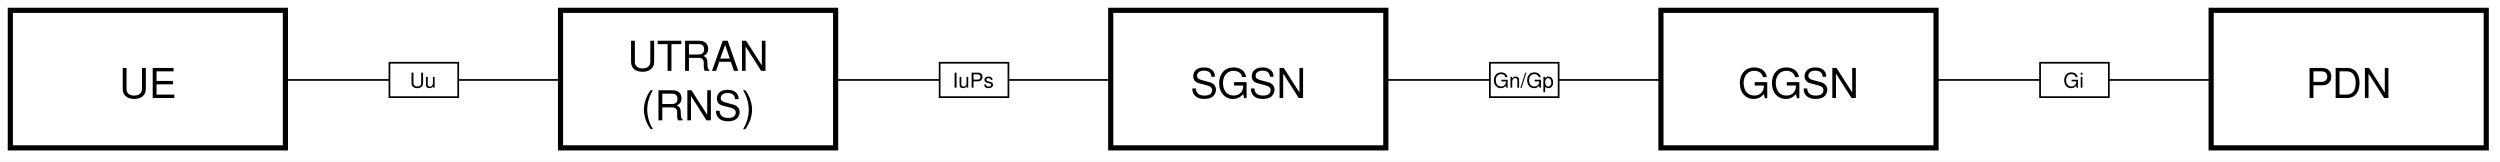
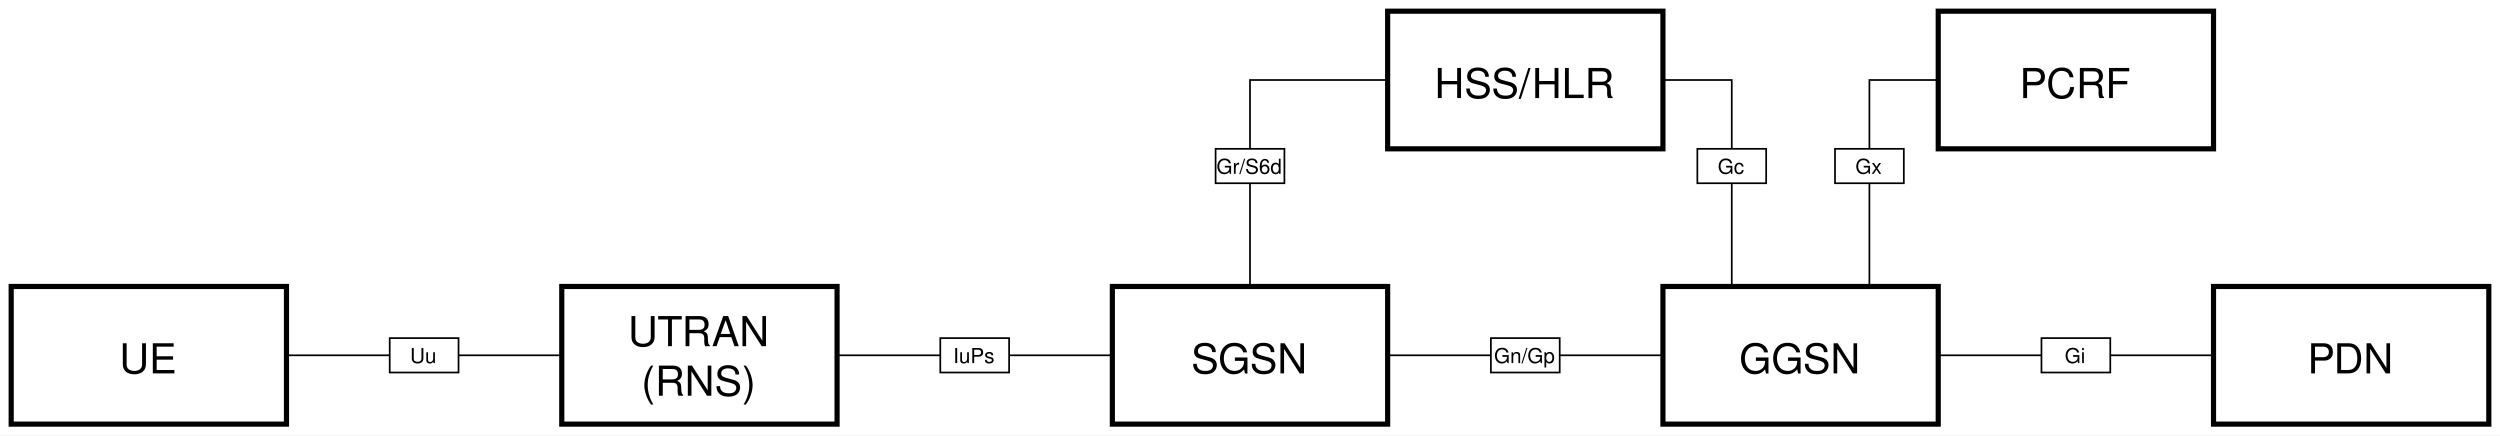
- <svg xmlns="http://www.w3.org/2000/svg" style="background: #ffffff; background-color: #ffffff; color-scheme: light;" version="1.1" width="1454px" height="94px" viewBox="0 0 1454 94" content="&lt;mxfile host=&quot;Electron&quot; scale=&quot;1&quot; border=&quot;5&quot;&gt;&#10;  &lt;diagram id=&quot;gprs-arch-page-01&quot; name=&quot;gprs-architecture&quot;&gt;&#10;    &lt;mxGraphModel dx=&quot;1768&quot; dy=&quot;1055&quot; grid=&quot;1&quot; gridSize=&quot;10&quot; guides=&quot;1&quot; tooltips=&quot;1&quot; connect=&quot;1&quot; arrows=&quot;1&quot; fold=&quot;1&quot; page=&quot;1&quot; pageScale=&quot;1&quot; pageWidth=&quot;850&quot; pageHeight=&quot;1100&quot; math=&quot;0&quot; shadow=&quot;0&quot;&gt;&#10;      &lt;root&gt;&#10;        &lt;mxCell id=&quot;0&quot; /&gt;&#10;        &lt;mxCell id=&quot;1&quot; parent=&quot;0&quot; /&gt;&#10;        &lt;mxCell id=&quot;o2bYPVKsPtMt880P-vQp-1&quot; edge=&quot;1&quot; parent=&quot;1&quot; source=&quot;XmWyGzHwNKnEAiUbyBY_-1&quot; style=&quot;edgeStyle=orthogonalEdgeStyle;rounded=0;orthogonalLoop=1;jettySize=auto;html=1;exitX=1;exitY=0.5;exitDx=0;exitDy=0;entryX=0;entryY=0.5;entryDx=0;entryDy=0;endArrow=none;endFill=0;&quot; target=&quot;wpOqgr2MhfsTQwZe3S05-1&quot;&gt;&#10;          &lt;mxGeometry relative=&quot;1&quot; as=&quot;geometry&quot; /&gt;&#10;        &lt;/mxCell&gt;&#10;        &lt;mxCell id=&quot;XmWyGzHwNKnEAiUbyBY_-1&quot; parent=&quot;1&quot; style=&quot;rounded=0;whiteSpace=wrap;html=1;fontFamily=Helvetica;fontSize=24;strokeWidth=3;convertToSvg=1;svgWhiteSpace=wrap;&quot; value=&quot;UE&quot; vertex=&quot;1&quot;&gt;&#10;          &lt;mxGeometry height=&quot;80&quot; width=&quot;160&quot; x=&quot;120&quot; y=&quot;560&quot; as=&quot;geometry&quot; /&gt;&#10;        &lt;/mxCell&gt;&#10;        &lt;mxCell id=&quot;AkL4fkv5catMVEv9q1_n-2&quot; edge=&quot;1&quot; parent=&quot;1&quot; source=&quot;XmWyGzHwNKnEAiUbyBY_-2&quot; style=&quot;edgeStyle=orthogonalEdgeStyle;rounded=0;orthogonalLoop=1;jettySize=auto;html=1;exitX=1;exitY=0.5;exitDx=0;exitDy=0;entryX=0;entryY=0.5;entryDx=0;entryDy=0;endArrow=none;endFill=0;&quot; target=&quot;wpOqgr2MhfsTQwZe3S05-2&quot;&gt;&#10;          &lt;mxGeometry relative=&quot;1&quot; as=&quot;geometry&quot; /&gt;&#10;        &lt;/mxCell&gt;&#10;        &lt;mxCell id=&quot;XmWyGzHwNKnEAiUbyBY_-2&quot; parent=&quot;1&quot; style=&quot;rounded=0;whiteSpace=wrap;html=1;fontFamily=Helvetica;fontSize=24;strokeWidth=3;convertToSvg=1;svgWhiteSpace=wrap;&quot; value=&quot;UTRAN&amp;lt;br&amp;gt;(RNS)&quot; vertex=&quot;1&quot;&gt;&#10;          &lt;mxGeometry height=&quot;80&quot; width=&quot;160&quot; x=&quot;440&quot; y=&quot;560&quot; as=&quot;geometry&quot; /&gt;&#10;        &lt;/mxCell&gt;&#10;        &lt;mxCell id=&quot;AkL4fkv5catMVEv9q1_n-4&quot; edge=&quot;1&quot; parent=&quot;1&quot; source=&quot;ZFMuYDBJ7mnYE3D1nfUx-1&quot; style=&quot;edgeStyle=orthogonalEdgeStyle;rounded=0;orthogonalLoop=1;jettySize=auto;html=1;exitX=1;exitY=0.5;exitDx=0;exitDy=0;entryX=0;entryY=0.5;entryDx=0;entryDy=0;endArrow=none;endFill=0;&quot; target=&quot;wpOqgr2MhfsTQwZe3S05-3&quot;&gt;&#10;          &lt;mxGeometry relative=&quot;1&quot; as=&quot;geometry&quot; /&gt;&#10;        &lt;/mxCell&gt;&#10;        &lt;mxCell id=&quot;ZFMuYDBJ7mnYE3D1nfUx-1&quot; parent=&quot;1&quot; style=&quot;rounded=0;whiteSpace=wrap;html=1;fontFamily=Helvetica;fontSize=24;strokeWidth=3;convertToSvg=1;svgWhiteSpace=wrap;&quot; value=&quot;SGSN&quot; vertex=&quot;1&quot;&gt;&#10;          &lt;mxGeometry height=&quot;80&quot; width=&quot;160&quot; x=&quot;760&quot; y=&quot;560&quot; as=&quot;geometry&quot; /&gt;&#10;        &lt;/mxCell&gt;&#10;        &lt;mxCell id=&quot;AkL4fkv5catMVEv9q1_n-6&quot; edge=&quot;1&quot; parent=&quot;1&quot; source=&quot;ZFMuYDBJ7mnYE3D1nfUx-2&quot; style=&quot;edgeStyle=orthogonalEdgeStyle;rounded=0;orthogonalLoop=1;jettySize=auto;html=1;exitX=1;exitY=0.5;exitDx=0;exitDy=0;entryX=0;entryY=0.5;entryDx=0;entryDy=0;endArrow=none;endFill=0;&quot; target=&quot;wpOqgr2MhfsTQwZe3S05-4&quot;&gt;&#10;          &lt;mxGeometry relative=&quot;1&quot; as=&quot;geometry&quot; /&gt;&#10;        &lt;/mxCell&gt;&#10;        &lt;mxCell id=&quot;ZFMuYDBJ7mnYE3D1nfUx-2&quot; parent=&quot;1&quot; style=&quot;rounded=0;whiteSpace=wrap;html=1;fontFamily=Helvetica;fontSize=24;strokeWidth=3;convertToSvg=1;svgWhiteSpace=wrap;&quot; value=&quot;GGSN&quot; vertex=&quot;1&quot;&gt;&#10;          &lt;mxGeometry height=&quot;80&quot; width=&quot;160&quot; x=&quot;1080&quot; y=&quot;560&quot; as=&quot;geometry&quot; /&gt;&#10;        &lt;/mxCell&gt;&#10;        &lt;mxCell id=&quot;c02qrvcvHczvTLugm_Qr-1&quot; parent=&quot;1&quot; style=&quot;rounded=0;whiteSpace=wrap;html=1;fontFamily=Helvetica;fontSize=24;strokeWidth=3;convertToSvg=1;svgWhiteSpace=wrap;&quot; value=&quot;PDN&quot; vertex=&quot;1&quot;&gt;&#10;          &lt;mxGeometry height=&quot;80&quot; width=&quot;160&quot; x=&quot;1400&quot; y=&quot;560&quot; as=&quot;geometry&quot; /&gt;&#10;        &lt;/mxCell&gt;&#10;        &lt;mxCell id=&quot;AkL4fkv5catMVEv9q1_n-1&quot; edge=&quot;1&quot; parent=&quot;1&quot; source=&quot;wpOqgr2MhfsTQwZe3S05-1&quot; style=&quot;edgeStyle=orthogonalEdgeStyle;rounded=0;orthogonalLoop=1;jettySize=auto;html=1;exitX=1;exitY=0.5;exitDx=0;exitDy=0;entryX=0;entryY=0.5;entryDx=0;entryDy=0;endArrow=none;endFill=0;&quot; target=&quot;XmWyGzHwNKnEAiUbyBY_-2&quot;&gt;&#10;          &lt;mxGeometry relative=&quot;1&quot; as=&quot;geometry&quot; /&gt;&#10;        &lt;/mxCell&gt;&#10;        &lt;mxCell id=&quot;wpOqgr2MhfsTQwZe3S05-1&quot; parent=&quot;1&quot; style=&quot;rounded=0;whiteSpace=wrap;html=1;fontSize=12;strokeWidth=1;convertToSvg=1;svgWhiteSpace=wrap;&quot; value=&quot;Uu&quot; vertex=&quot;1&quot;&gt;&#10;          &lt;mxGeometry height=&quot;20&quot; width=&quot;40&quot; x=&quot;340&quot; y=&quot;590&quot; as=&quot;geometry&quot; /&gt;&#10;        &lt;/mxCell&gt;&#10;        &lt;mxCell id=&quot;AkL4fkv5catMVEv9q1_n-3&quot; edge=&quot;1&quot; parent=&quot;1&quot; source=&quot;wpOqgr2MhfsTQwZe3S05-2&quot; style=&quot;edgeStyle=orthogonalEdgeStyle;rounded=0;orthogonalLoop=1;jettySize=auto;html=1;exitX=1;exitY=0.5;exitDx=0;exitDy=0;entryX=0;entryY=0.5;entryDx=0;entryDy=0;endArrow=none;endFill=0;&quot; target=&quot;ZFMuYDBJ7mnYE3D1nfUx-1&quot;&gt;&#10;          &lt;mxGeometry relative=&quot;1&quot; as=&quot;geometry&quot; /&gt;&#10;        &lt;/mxCell&gt;&#10;        &lt;mxCell id=&quot;wpOqgr2MhfsTQwZe3S05-2&quot; parent=&quot;1&quot; style=&quot;rounded=0;whiteSpace=wrap;html=1;fontSize=12;strokeWidth=1;convertToSvg=1;svgWhiteSpace=wrap;&quot; value=&quot;IuPs&quot; vertex=&quot;1&quot;&gt;&#10;          &lt;mxGeometry height=&quot;20&quot; width=&quot;40&quot; x=&quot;660&quot; y=&quot;590&quot; as=&quot;geometry&quot; /&gt;&#10;        &lt;/mxCell&gt;&#10;        &lt;mxCell id=&quot;AkL4fkv5catMVEv9q1_n-5&quot; edge=&quot;1&quot; parent=&quot;1&quot; source=&quot;wpOqgr2MhfsTQwZe3S05-3&quot; style=&quot;edgeStyle=orthogonalEdgeStyle;rounded=0;orthogonalLoop=1;jettySize=auto;html=1;exitX=1;exitY=0.5;exitDx=0;exitDy=0;entryX=0;entryY=0.5;entryDx=0;entryDy=0;endArrow=none;endFill=0;&quot; target=&quot;ZFMuYDBJ7mnYE3D1nfUx-2&quot;&gt;&#10;          &lt;mxGeometry relative=&quot;1&quot; as=&quot;geometry&quot; /&gt;&#10;        &lt;/mxCell&gt;&#10;        &lt;mxCell id=&quot;wpOqgr2MhfsTQwZe3S05-3&quot; parent=&quot;1&quot; style=&quot;rounded=0;whiteSpace=wrap;html=1;fontSize=12;strokeWidth=1;convertToSvg=1;svgWhiteSpace=wrap;&quot; value=&quot;Gn/Gp&quot; vertex=&quot;1&quot;&gt;&#10;          &lt;mxGeometry height=&quot;20&quot; width=&quot;40&quot; x=&quot;980&quot; y=&quot;590&quot; as=&quot;geometry&quot; /&gt;&#10;        &lt;/mxCell&gt;&#10;        &lt;mxCell id=&quot;AkL4fkv5catMVEv9q1_n-7&quot; edge=&quot;1&quot; parent=&quot;1&quot; source=&quot;wpOqgr2MhfsTQwZe3S05-4&quot; style=&quot;edgeStyle=orthogonalEdgeStyle;rounded=0;orthogonalLoop=1;jettySize=auto;html=1;exitX=1;exitY=0.5;exitDx=0;exitDy=0;entryX=0;entryY=0.5;entryDx=0;entryDy=0;endArrow=none;endFill=0;&quot; target=&quot;c02qrvcvHczvTLugm_Qr-1&quot;&gt;&#10;          &lt;mxGeometry relative=&quot;1&quot; as=&quot;geometry&quot; /&gt;&#10;        &lt;/mxCell&gt;&#10;        &lt;mxCell id=&quot;wpOqgr2MhfsTQwZe3S05-4&quot; parent=&quot;1&quot; style=&quot;rounded=0;whiteSpace=wrap;html=1;fontSize=12;strokeWidth=1;convertToSvg=1;svgWhiteSpace=wrap;&quot; value=&quot;Gi&quot; vertex=&quot;1&quot;&gt;&#10;          &lt;mxGeometry height=&quot;20&quot; width=&quot;40&quot; x=&quot;1300&quot; y=&quot;590&quot; as=&quot;geometry&quot; /&gt;&#10;        &lt;/mxCell&gt;&#10;      &lt;/root&gt;&#10;    &lt;/mxGraphModel&gt;&#10;  &lt;/diagram&gt;&#10;&lt;/mxfile&gt;&#10;">
+ <svg xmlns="http://www.w3.org/2000/svg" style="background: #ffffff; background-color: #ffffff; color-scheme: light;" version="1.1" width="1453px" height="253px" viewBox="0 0 1453 253" content="&lt;mxfile host=&quot;Electron&quot; scale=&quot;1&quot; border=&quot;5&quot;&gt;&#10;  &lt;diagram id=&quot;gprs-arch-page-01&quot; name=&quot;gprs-architecture&quot;&gt;&#10;    &lt;mxGraphModel dx=&quot;1488&quot; dy=&quot;888&quot; grid=&quot;1&quot; gridSize=&quot;10&quot; guides=&quot;1&quot; tooltips=&quot;1&quot; connect=&quot;1&quot; arrows=&quot;1&quot; fold=&quot;1&quot; page=&quot;1&quot; pageScale=&quot;1&quot; pageWidth=&quot;850&quot; pageHeight=&quot;1100&quot; math=&quot;0&quot; shadow=&quot;0&quot;&gt;&#10;      &lt;root&gt;&#10;        &lt;mxCell id=&quot;0&quot; /&gt;&#10;        &lt;mxCell id=&quot;1&quot; parent=&quot;0&quot; /&gt;&#10;        &lt;mxCell id=&quot;o2bYPVKsPtMt880P-vQp-1&quot; edge=&quot;1&quot; parent=&quot;1&quot; source=&quot;XmWyGzHwNKnEAiUbyBY_-1&quot; style=&quot;edgeStyle=orthogonalEdgeStyle;rounded=0;orthogonalLoop=1;jettySize=auto;html=1;exitX=1;exitY=0.5;exitDx=0;exitDy=0;entryX=0;entryY=0.5;entryDx=0;entryDy=0;endArrow=none;endFill=0;&quot; target=&quot;wpOqgr2MhfsTQwZe3S05-1&quot;&gt;&#10;          &lt;mxGeometry relative=&quot;1&quot; as=&quot;geometry&quot; /&gt;&#10;        &lt;/mxCell&gt;&#10;        &lt;mxCell id=&quot;XmWyGzHwNKnEAiUbyBY_-1&quot; parent=&quot;1&quot; style=&quot;rounded=0;whiteSpace=wrap;html=1;fontFamily=Helvetica;fontSize=24;strokeWidth=3;convertToSvg=1;svgWhiteSpace=wrap;&quot; value=&quot;UE&quot; vertex=&quot;1&quot;&gt;&#10;          &lt;mxGeometry height=&quot;80&quot; width=&quot;160&quot; x=&quot;120&quot; y=&quot;560&quot; as=&quot;geometry&quot; /&gt;&#10;        &lt;/mxCell&gt;&#10;        &lt;mxCell id=&quot;AkL4fkv5catMVEv9q1_n-2&quot; edge=&quot;1&quot; parent=&quot;1&quot; source=&quot;XmWyGzHwNKnEAiUbyBY_-2&quot; style=&quot;edgeStyle=orthogonalEdgeStyle;rounded=0;orthogonalLoop=1;jettySize=auto;html=1;exitX=1;exitY=0.5;exitDx=0;exitDy=0;entryX=0;entryY=0.5;entryDx=0;entryDy=0;endArrow=none;endFill=0;&quot; target=&quot;wpOqgr2MhfsTQwZe3S05-2&quot;&gt;&#10;          &lt;mxGeometry relative=&quot;1&quot; as=&quot;geometry&quot; /&gt;&#10;        &lt;/mxCell&gt;&#10;        &lt;mxCell id=&quot;XmWyGzHwNKnEAiUbyBY_-2&quot; parent=&quot;1&quot; style=&quot;rounded=0;whiteSpace=wrap;html=1;fontFamily=Helvetica;fontSize=24;strokeWidth=3;convertToSvg=1;svgWhiteSpace=wrap;&quot; value=&quot;UTRAN&amp;lt;br&amp;gt;(RNS)&quot; vertex=&quot;1&quot;&gt;&#10;          &lt;mxGeometry height=&quot;80&quot; width=&quot;160&quot; x=&quot;440&quot; y=&quot;560&quot; as=&quot;geometry&quot; /&gt;&#10;        &lt;/mxCell&gt;&#10;        &lt;mxCell id=&quot;AkL4fkv5catMVEv9q1_n-4&quot; edge=&quot;1&quot; parent=&quot;1&quot; source=&quot;ZFMuYDBJ7mnYE3D1nfUx-1&quot; style=&quot;edgeStyle=orthogonalEdgeStyle;rounded=0;orthogonalLoop=1;jettySize=auto;html=1;exitX=1;exitY=0.5;exitDx=0;exitDy=0;entryX=0;entryY=0.5;entryDx=0;entryDy=0;endArrow=none;endFill=0;&quot; target=&quot;wpOqgr2MhfsTQwZe3S05-3&quot;&gt;&#10;          &lt;mxGeometry relative=&quot;1&quot; as=&quot;geometry&quot; /&gt;&#10;        &lt;/mxCell&gt;&#10;        &lt;mxCell id=&quot;TtEUjOh3v8ftBP_fUsVs-5&quot; edge=&quot;1&quot; parent=&quot;1&quot; source=&quot;ZFMuYDBJ7mnYE3D1nfUx-1&quot; style=&quot;edgeStyle=orthogonalEdgeStyle;rounded=0;orthogonalLoop=1;jettySize=auto;html=1;exitX=0.5;exitY=0;exitDx=0;exitDy=0;entryX=0.5;entryY=1;entryDx=0;entryDy=0;endArrow=none;endFill=0;&quot; target=&quot;TtEUjOh3v8ftBP_fUsVs-3&quot;&gt;&#10;          &lt;mxGeometry relative=&quot;1&quot; as=&quot;geometry&quot; /&gt;&#10;        &lt;/mxCell&gt;&#10;        &lt;mxCell id=&quot;ZFMuYDBJ7mnYE3D1nfUx-1&quot; parent=&quot;1&quot; style=&quot;rounded=0;whiteSpace=wrap;html=1;fontFamily=Helvetica;fontSize=24;strokeWidth=3;convertToSvg=1;svgWhiteSpace=wrap;&quot; value=&quot;SGSN&quot; vertex=&quot;1&quot;&gt;&#10;          &lt;mxGeometry height=&quot;80&quot; width=&quot;160&quot; x=&quot;760&quot; y=&quot;560&quot; as=&quot;geometry&quot; /&gt;&#10;        &lt;/mxCell&gt;&#10;        &lt;mxCell id=&quot;AkL4fkv5catMVEv9q1_n-6&quot; edge=&quot;1&quot; parent=&quot;1&quot; source=&quot;ZFMuYDBJ7mnYE3D1nfUx-2&quot; style=&quot;edgeStyle=orthogonalEdgeStyle;rounded=0;orthogonalLoop=1;jettySize=auto;html=1;exitX=1;exitY=0.5;exitDx=0;exitDy=0;entryX=0;entryY=0.5;entryDx=0;entryDy=0;endArrow=none;endFill=0;&quot; target=&quot;wpOqgr2MhfsTQwZe3S05-4&quot;&gt;&#10;          &lt;mxGeometry relative=&quot;1&quot; as=&quot;geometry&quot; /&gt;&#10;        &lt;/mxCell&gt;&#10;        &lt;mxCell id=&quot;TtEUjOh3v8ftBP_fUsVs-7&quot; edge=&quot;1&quot; parent=&quot;1&quot; source=&quot;ZFMuYDBJ7mnYE3D1nfUx-2&quot; style=&quot;edgeStyle=orthogonalEdgeStyle;rounded=0;orthogonalLoop=1;jettySize=auto;html=1;exitX=0.25;exitY=0;exitDx=0;exitDy=0;entryX=0.5;entryY=1;entryDx=0;entryDy=0;endArrow=none;endFill=0;&quot; target=&quot;TtEUjOh3v8ftBP_fUsVs-4&quot;&gt;&#10;          &lt;mxGeometry relative=&quot;1&quot; as=&quot;geometry&quot;&gt;&#10;            &lt;Array as=&quot;points&quot;&gt;&#10;              &lt;mxPoint x=&quot;1120&quot; y=&quot;500&quot; /&gt;&#10;            &lt;/Array&gt;&#10;          &lt;/mxGeometry&gt;&#10;        &lt;/mxCell&gt;&#10;        &lt;mxCell id=&quot;TtEUjOh3v8ftBP_fUsVs-11&quot; edge=&quot;1&quot; parent=&quot;1&quot; source=&quot;ZFMuYDBJ7mnYE3D1nfUx-2&quot; style=&quot;edgeStyle=orthogonalEdgeStyle;rounded=0;orthogonalLoop=1;jettySize=auto;html=1;exitX=0.75;exitY=0;exitDx=0;exitDy=0;entryX=0.5;entryY=1;entryDx=0;entryDy=0;endArrow=none;endFill=0;&quot; target=&quot;TtEUjOh3v8ftBP_fUsVs-10&quot;&gt;&#10;          &lt;mxGeometry relative=&quot;1&quot; as=&quot;geometry&quot; /&gt;&#10;        &lt;/mxCell&gt;&#10;        &lt;mxCell id=&quot;ZFMuYDBJ7mnYE3D1nfUx-2&quot; parent=&quot;1&quot; style=&quot;rounded=0;whiteSpace=wrap;html=1;fontFamily=Helvetica;fontSize=24;strokeWidth=3;convertToSvg=1;svgWhiteSpace=wrap;&quot; value=&quot;GGSN&quot; vertex=&quot;1&quot;&gt;&#10;          &lt;mxGeometry height=&quot;80&quot; width=&quot;160&quot; x=&quot;1080&quot; y=&quot;560&quot; as=&quot;geometry&quot; /&gt;&#10;        &lt;/mxCell&gt;&#10;        &lt;mxCell id=&quot;c02qrvcvHczvTLugm_Qr-1&quot; parent=&quot;1&quot; style=&quot;rounded=0;whiteSpace=wrap;html=1;fontFamily=Helvetica;fontSize=24;strokeWidth=3;convertToSvg=1;svgWhiteSpace=wrap;&quot; value=&quot;PDN&quot; vertex=&quot;1&quot;&gt;&#10;          &lt;mxGeometry height=&quot;80&quot; width=&quot;160&quot; x=&quot;1400&quot; y=&quot;560&quot; as=&quot;geometry&quot; /&gt;&#10;        &lt;/mxCell&gt;&#10;        &lt;mxCell id=&quot;AkL4fkv5catMVEv9q1_n-1&quot; edge=&quot;1&quot; parent=&quot;1&quot; source=&quot;wpOqgr2MhfsTQwZe3S05-1&quot; style=&quot;edgeStyle=orthogonalEdgeStyle;rounded=0;orthogonalLoop=1;jettySize=auto;html=1;exitX=1;exitY=0.5;exitDx=0;exitDy=0;entryX=0;entryY=0.5;entryDx=0;entryDy=0;endArrow=none;endFill=0;&quot; target=&quot;XmWyGzHwNKnEAiUbyBY_-2&quot;&gt;&#10;          &lt;mxGeometry relative=&quot;1&quot; as=&quot;geometry&quot; /&gt;&#10;        &lt;/mxCell&gt;&#10;        &lt;mxCell id=&quot;wpOqgr2MhfsTQwZe3S05-1&quot; parent=&quot;1&quot; style=&quot;rounded=0;whiteSpace=wrap;html=1;fontSize=12;strokeWidth=1;convertToSvg=1;svgWhiteSpace=wrap;&quot; value=&quot;Uu&quot; vertex=&quot;1&quot;&gt;&#10;          &lt;mxGeometry height=&quot;20&quot; width=&quot;40&quot; x=&quot;340&quot; y=&quot;590&quot; as=&quot;geometry&quot; /&gt;&#10;        &lt;/mxCell&gt;&#10;        &lt;mxCell id=&quot;AkL4fkv5catMVEv9q1_n-3&quot; edge=&quot;1&quot; parent=&quot;1&quot; source=&quot;wpOqgr2MhfsTQwZe3S05-2&quot; style=&quot;edgeStyle=orthogonalEdgeStyle;rounded=0;orthogonalLoop=1;jettySize=auto;html=1;exitX=1;exitY=0.5;exitDx=0;exitDy=0;entryX=0;entryY=0.5;entryDx=0;entryDy=0;endArrow=none;endFill=0;&quot; target=&quot;ZFMuYDBJ7mnYE3D1nfUx-1&quot;&gt;&#10;          &lt;mxGeometry relative=&quot;1&quot; as=&quot;geometry&quot; /&gt;&#10;        &lt;/mxCell&gt;&#10;        &lt;mxCell id=&quot;wpOqgr2MhfsTQwZe3S05-2&quot; parent=&quot;1&quot; style=&quot;rounded=0;whiteSpace=wrap;html=1;fontSize=12;strokeWidth=1;convertToSvg=1;svgWhiteSpace=wrap;&quot; value=&quot;IuPs&quot; vertex=&quot;1&quot;&gt;&#10;          &lt;mxGeometry height=&quot;20&quot; width=&quot;40&quot; x=&quot;660&quot; y=&quot;590&quot; as=&quot;geometry&quot; /&gt;&#10;        &lt;/mxCell&gt;&#10;        &lt;mxCell id=&quot;AkL4fkv5catMVEv9q1_n-5&quot; edge=&quot;1&quot; parent=&quot;1&quot; source=&quot;wpOqgr2MhfsTQwZe3S05-3&quot; style=&quot;edgeStyle=orthogonalEdgeStyle;rounded=0;orthogonalLoop=1;jettySize=auto;html=1;exitX=1;exitY=0.5;exitDx=0;exitDy=0;entryX=0;entryY=0.5;entryDx=0;entryDy=0;endArrow=none;endFill=0;&quot; target=&quot;ZFMuYDBJ7mnYE3D1nfUx-2&quot;&gt;&#10;          &lt;mxGeometry relative=&quot;1&quot; as=&quot;geometry&quot; /&gt;&#10;        &lt;/mxCell&gt;&#10;        &lt;mxCell id=&quot;wpOqgr2MhfsTQwZe3S05-3&quot; parent=&quot;1&quot; style=&quot;rounded=0;whiteSpace=wrap;html=1;fontSize=12;strokeWidth=1;convertToSvg=1;svgWhiteSpace=wrap;&quot; value=&quot;Gn/Gp&quot; vertex=&quot;1&quot;&gt;&#10;          &lt;mxGeometry height=&quot;20&quot; width=&quot;40&quot; x=&quot;980&quot; y=&quot;590&quot; as=&quot;geometry&quot; /&gt;&#10;        &lt;/mxCell&gt;&#10;        &lt;mxCell id=&quot;AkL4fkv5catMVEv9q1_n-7&quot; edge=&quot;1&quot; parent=&quot;1&quot; source=&quot;wpOqgr2MhfsTQwZe3S05-4&quot; style=&quot;edgeStyle=orthogonalEdgeStyle;rounded=0;orthogonalLoop=1;jettySize=auto;html=1;exitX=1;exitY=0.5;exitDx=0;exitDy=0;entryX=0;entryY=0.5;entryDx=0;entryDy=0;endArrow=none;endFill=0;&quot; target=&quot;c02qrvcvHczvTLugm_Qr-1&quot;&gt;&#10;          &lt;mxGeometry relative=&quot;1&quot; as=&quot;geometry&quot; /&gt;&#10;        &lt;/mxCell&gt;&#10;        &lt;mxCell id=&quot;wpOqgr2MhfsTQwZe3S05-4&quot; parent=&quot;1&quot; style=&quot;rounded=0;whiteSpace=wrap;html=1;fontSize=12;strokeWidth=1;convertToSvg=1;svgWhiteSpace=wrap;&quot; value=&quot;Gi&quot; vertex=&quot;1&quot;&gt;&#10;          &lt;mxGeometry height=&quot;20&quot; width=&quot;40&quot; x=&quot;1300&quot; y=&quot;590&quot; as=&quot;geometry&quot; /&gt;&#10;        &lt;/mxCell&gt;&#10;        &lt;mxCell id=&quot;TtEUjOh3v8ftBP_fUsVs-1&quot; parent=&quot;1&quot; style=&quot;rounded=0;whiteSpace=wrap;html=1;fontFamily=Helvetica;fontSize=24;strokeWidth=3;convertToSvg=1;svgWhiteSpace=wrap;&quot; value=&quot;HSS/HLR&quot; vertex=&quot;1&quot;&gt;&#10;          &lt;mxGeometry height=&quot;80&quot; width=&quot;160&quot; x=&quot;920&quot; y=&quot;400&quot; as=&quot;geometry&quot; /&gt;&#10;        &lt;/mxCell&gt;&#10;        &lt;mxCell id=&quot;TtEUjOh3v8ftBP_fUsVs-6&quot; edge=&quot;1&quot; parent=&quot;1&quot; source=&quot;TtEUjOh3v8ftBP_fUsVs-3&quot; style=&quot;edgeStyle=orthogonalEdgeStyle;rounded=0;orthogonalLoop=1;jettySize=auto;html=1;exitX=0.5;exitY=0;exitDx=0;exitDy=0;entryX=0;entryY=0.5;entryDx=0;entryDy=0;endArrow=none;endFill=0;&quot; target=&quot;TtEUjOh3v8ftBP_fUsVs-1&quot;&gt;&#10;          &lt;mxGeometry relative=&quot;1&quot; as=&quot;geometry&quot; /&gt;&#10;        &lt;/mxCell&gt;&#10;        &lt;mxCell id=&quot;TtEUjOh3v8ftBP_fUsVs-3&quot; parent=&quot;1&quot; style=&quot;rounded=0;whiteSpace=wrap;html=1;fontSize=12;strokeWidth=1;convertToSvg=1;svgWhiteSpace=wrap;&quot; value=&quot;Gr/S6d&quot; vertex=&quot;1&quot;&gt;&#10;          &lt;mxGeometry height=&quot;20&quot; width=&quot;40&quot; x=&quot;820&quot; y=&quot;480&quot; as=&quot;geometry&quot; /&gt;&#10;        &lt;/mxCell&gt;&#10;        &lt;mxCell id=&quot;TtEUjOh3v8ftBP_fUsVs-8&quot; edge=&quot;1&quot; parent=&quot;1&quot; source=&quot;TtEUjOh3v8ftBP_fUsVs-4&quot; style=&quot;edgeStyle=orthogonalEdgeStyle;rounded=0;orthogonalLoop=1;jettySize=auto;html=1;exitX=0.5;exitY=0;exitDx=0;exitDy=0;entryX=1;entryY=0.5;entryDx=0;entryDy=0;endArrow=none;endFill=0;&quot; target=&quot;TtEUjOh3v8ftBP_fUsVs-1&quot;&gt;&#10;          &lt;mxGeometry relative=&quot;1&quot; as=&quot;geometry&quot;&gt;&#10;            &lt;Array as=&quot;points&quot;&gt;&#10;              &lt;mxPoint x=&quot;1120&quot; y=&quot;440&quot; /&gt;&#10;            &lt;/Array&gt;&#10;          &lt;/mxGeometry&gt;&#10;        &lt;/mxCell&gt;&#10;        &lt;mxCell id=&quot;TtEUjOh3v8ftBP_fUsVs-4&quot; parent=&quot;1&quot; style=&quot;rounded=0;whiteSpace=wrap;html=1;fontSize=12;strokeWidth=1;convertToSvg=1;svgWhiteSpace=wrap;&quot; value=&quot;Gc&quot; vertex=&quot;1&quot;&gt;&#10;          &lt;mxGeometry height=&quot;20&quot; width=&quot;40&quot; x=&quot;1100&quot; y=&quot;480&quot; as=&quot;geometry&quot; /&gt;&#10;        &lt;/mxCell&gt;&#10;        &lt;mxCell id=&quot;TtEUjOh3v8ftBP_fUsVs-9&quot; parent=&quot;1&quot; style=&quot;rounded=0;whiteSpace=wrap;html=1;fontFamily=Helvetica;fontSize=24;strokeWidth=3;convertToSvg=1;svgWhiteSpace=wrap;&quot; value=&quot;PCRF&quot; vertex=&quot;1&quot;&gt;&#10;          &lt;mxGeometry height=&quot;80&quot; width=&quot;160&quot; x=&quot;1240&quot; y=&quot;400&quot; as=&quot;geometry&quot; /&gt;&#10;        &lt;/mxCell&gt;&#10;        &lt;mxCell id=&quot;TtEUjOh3v8ftBP_fUsVs-12&quot; edge=&quot;1&quot; parent=&quot;1&quot; source=&quot;TtEUjOh3v8ftBP_fUsVs-10&quot; style=&quot;edgeStyle=orthogonalEdgeStyle;rounded=0;orthogonalLoop=1;jettySize=auto;html=1;exitX=0.5;exitY=0;exitDx=0;exitDy=0;entryX=0;entryY=0.5;entryDx=0;entryDy=0;endArrow=none;endFill=0;&quot; target=&quot;TtEUjOh3v8ftBP_fUsVs-9&quot;&gt;&#10;          &lt;mxGeometry relative=&quot;1&quot; as=&quot;geometry&quot; /&gt;&#10;        &lt;/mxCell&gt;&#10;        &lt;mxCell id=&quot;TtEUjOh3v8ftBP_fUsVs-10&quot; parent=&quot;1&quot; style=&quot;rounded=0;whiteSpace=wrap;html=1;fontSize=12;strokeWidth=1;convertToSvg=1;svgWhiteSpace=wrap;&quot; value=&quot;Gx&quot; vertex=&quot;1&quot;&gt;&#10;          &lt;mxGeometry height=&quot;20&quot; width=&quot;40&quot; x=&quot;1180&quot; y=&quot;480&quot; as=&quot;geometry&quot; /&gt;&#10;        &lt;/mxCell&gt;&#10;      &lt;/root&gt;&#10;    &lt;/mxGraphModel&gt;&#10;  &lt;/diagram&gt;&#10;&lt;/mxfile&gt;&#10;">
  <defs />
  <rect fill="#ffffff" width="100%" height="100%" x="0" y="0" style="fill: rgb(255, 255, 255);" />
  <g>
    <g data-cell-id="0">
      <g data-cell-id="1">
        <g data-cell-id="o2bYPVKsPtMt880P-vQp-1">
          <g transform="translate(0.5,0.5)">
-             <path d="M 166 46 L 226 46" fill="none" stroke="#000000" stroke-miterlimit="10" pointer-events="stroke" style="stroke: rgb(0, 0, 0);" />
+             <path d="M 166 206 L 226 206" fill="none" stroke="#000000" stroke-miterlimit="10" pointer-events="stroke" style="stroke: rgb(0, 0, 0);" />
          </g>
        </g>
        <g data-cell-id="XmWyGzHwNKnEAiUbyBY_-1">
-           <g>
-             <rect x="6" y="6" width="160" height="80" fill="#ffffff" stroke="#000000" stroke-width="3" pointer-events="all" style="fill: rgb(255, 255, 255); stroke: rgb(0, 0, 0);" />
-           </g>
-           <g>
-             <g fill="#000000" font-family="Helvetica" text-anchor="middle" font-size="24px" style="fill: rgb(0, 0, 0);">
-               <g transform="translate(86,57) scale(1)">
+           <g transform="translate(0.5,0.5)">
+             <rect x="6" y="166" width="160" height="80" fill="#ffffff" stroke="#000000" stroke-width="3" pointer-events="all" style="fill: rgb(255, 255, 255); stroke: rgb(0, 0, 0);" />
+           </g>
+           <g>
+             <g fill="#000000" font-family="Helvetica" text-anchor="middle" font-size="24px" style="fill: rgb(0, 0, 0);">
+               <g transform="translate(86,217) scale(1)">
                <text>
                  <tspan>UE</tspan>
                </text>
              </g>
            </g>
          </g>
        </g>
        <g data-cell-id="AkL4fkv5catMVEv9q1_n-2">
          <g transform="translate(0.5,0.5)">
-             <path d="M 486 46 L 546 46" fill="none" stroke="#000000" stroke-miterlimit="10" pointer-events="stroke" style="stroke: rgb(0, 0, 0);" />
+             <path d="M 486 206 L 546 206" fill="none" stroke="#000000" stroke-miterlimit="10" pointer-events="stroke" style="stroke: rgb(0, 0, 0);" />
          </g>
        </g>
        <g data-cell-id="XmWyGzHwNKnEAiUbyBY_-2">
-           <g>
-             <rect x="326" y="6" width="160" height="80" fill="#ffffff" stroke="#000000" stroke-width="3" pointer-events="all" style="fill: rgb(255, 255, 255); stroke: rgb(0, 0, 0);" />
+           <g transform="translate(0.5,0.5)">
+             <rect x="326" y="166" width="160" height="80" fill="#ffffff" stroke="#000000" stroke-width="3" pointer-events="all" style="fill: rgb(255, 255, 255); stroke: rgb(0, 0, 0);" />
          </g>
          <g>
            <g fill="#000000" font-family="Helvetica" text-anchor="middle" data-blockTextHeight="57.599999999999994" font-size="24px" style="fill: rgb(0, 0, 0);">
-               <g transform="translate(406,17.2) scale(1)">
+               <g transform="translate(406,177.2) scale(1)">
                <text y="24" data-line-font-size="24" x="0">
                  <tspan>UTRAN</tspan>
                </text>
                <text y="52.8" data-line-font-size="24" x="0">
                  <tspan>(RNS)</tspan>
                </text>
              </g>
            </g>
          </g>
        </g>
        <g data-cell-id="AkL4fkv5catMVEv9q1_n-4">
          <g transform="translate(0.5,0.5)">
-             <path d="M 806 46 L 866 46" fill="none" stroke="#000000" stroke-miterlimit="10" pointer-events="stroke" style="stroke: rgb(0, 0, 0);" />
+             <path d="M 806 206 L 866 206" fill="none" stroke="#000000" stroke-miterlimit="10" pointer-events="stroke" style="stroke: rgb(0, 0, 0);" />
+           </g>
+         </g>
+         <g data-cell-id="TtEUjOh3v8ftBP_fUsVs-5">
+           <g transform="translate(0.5,0.5)">
+             <path d="M 726 166 L 726 106" fill="none" stroke="#000000" stroke-miterlimit="10" pointer-events="stroke" style="stroke: rgb(0, 0, 0);" />
          </g>
        </g>
        <g data-cell-id="ZFMuYDBJ7mnYE3D1nfUx-1">
-           <g>
-             <rect x="646" y="6" width="160" height="80" fill="#ffffff" stroke="#000000" stroke-width="3" pointer-events="all" style="fill: rgb(255, 255, 255); stroke: rgb(0, 0, 0);" />
-           </g>
-           <g>
-             <g fill="#000000" font-family="Helvetica" text-anchor="middle" font-size="24px" style="fill: rgb(0, 0, 0);">
-               <g transform="translate(726,57) scale(1)">
+           <g transform="translate(0.5,0.5)">
+             <rect x="646" y="166" width="160" height="80" fill="#ffffff" stroke="#000000" stroke-width="3" pointer-events="all" style="fill: rgb(255, 255, 255); stroke: rgb(0, 0, 0);" />
+           </g>
+           <g>
+             <g fill="#000000" font-family="Helvetica" text-anchor="middle" font-size="24px" style="fill: rgb(0, 0, 0);">
+               <g transform="translate(726,217) scale(1)">
                <text>
                  <tspan>SGSN</tspan>
                </text>
              </g>
            </g>
          </g>
        </g>
        <g data-cell-id="AkL4fkv5catMVEv9q1_n-6">
          <g transform="translate(0.5,0.5)">
-             <path d="M 1126 46 L 1186 46" fill="none" stroke="#000000" stroke-miterlimit="10" pointer-events="stroke" style="stroke: rgb(0, 0, 0);" />
+             <path d="M 1126 206 L 1186 206" fill="none" stroke="#000000" stroke-miterlimit="10" pointer-events="stroke" style="stroke: rgb(0, 0, 0);" />
+           </g>
+         </g>
+         <g data-cell-id="TtEUjOh3v8ftBP_fUsVs-7">
+           <g transform="translate(0.5,0.5)">
+             <path d="M 1006 166 L 1006 106" fill="none" stroke="#000000" stroke-miterlimit="10" pointer-events="stroke" style="stroke: rgb(0, 0, 0);" />
+           </g>
+         </g>
+         <g data-cell-id="TtEUjOh3v8ftBP_fUsVs-11">
+           <g transform="translate(0.5,0.5)">
+             <path d="M 1086 166 L 1086 106" fill="none" stroke="#000000" stroke-miterlimit="10" pointer-events="stroke" style="stroke: rgb(0, 0, 0);" />
          </g>
        </g>
        <g data-cell-id="ZFMuYDBJ7mnYE3D1nfUx-2">
-           <g>
-             <rect x="966" y="6" width="160" height="80" fill="#ffffff" stroke="#000000" stroke-width="3" pointer-events="all" style="fill: rgb(255, 255, 255); stroke: rgb(0, 0, 0);" />
-           </g>
-           <g>
-             <g fill="#000000" font-family="Helvetica" text-anchor="middle" font-size="24px" style="fill: rgb(0, 0, 0);">
-               <g transform="translate(1046,57) scale(1)">
+           <g transform="translate(0.5,0.5)">
+             <rect x="966" y="166" width="160" height="80" fill="#ffffff" stroke="#000000" stroke-width="3" pointer-events="all" style="fill: rgb(255, 255, 255); stroke: rgb(0, 0, 0);" />
+           </g>
+           <g>
+             <g fill="#000000" font-family="Helvetica" text-anchor="middle" font-size="24px" style="fill: rgb(0, 0, 0);">
+               <g transform="translate(1046,217) scale(1)">
                <text>
                  <tspan>GGSN</tspan>
                </text>
              </g>
            </g>
          </g>
        </g>
        <g data-cell-id="c02qrvcvHczvTLugm_Qr-1">
-           <g>
-             <rect x="1286" y="6" width="160" height="80" fill="#ffffff" stroke="#000000" stroke-width="3" pointer-events="all" style="fill: rgb(255, 255, 255); stroke: rgb(0, 0, 0);" />
-           </g>
-           <g>
-             <g fill="#000000" font-family="Helvetica" text-anchor="middle" font-size="24px" style="fill: rgb(0, 0, 0);">
-               <g transform="translate(1366,57) scale(1)">
+           <g transform="translate(0.5,0.5)">
+             <rect x="1286" y="166" width="160" height="80" fill="#ffffff" stroke="#000000" stroke-width="3" pointer-events="all" style="fill: rgb(255, 255, 255); stroke: rgb(0, 0, 0);" />
+           </g>
+           <g>
+             <g fill="#000000" font-family="Helvetica" text-anchor="middle" font-size="24px" style="fill: rgb(0, 0, 0);">
+               <g transform="translate(1366,217) scale(1)">
                <text>
                  <tspan>PDN</tspan>
                </text>
              </g>
            </g>
          </g>
        </g>
        <g data-cell-id="AkL4fkv5catMVEv9q1_n-1">
          <g transform="translate(0.5,0.5)">
-             <path d="M 266 46 L 326 46" fill="none" stroke="#000000" stroke-miterlimit="10" pointer-events="stroke" style="stroke: rgb(0, 0, 0);" />
+             <path d="M 266 206 L 326 206" fill="none" stroke="#000000" stroke-miterlimit="10" pointer-events="stroke" style="stroke: rgb(0, 0, 0);" />
          </g>
        </g>
        <g data-cell-id="wpOqgr2MhfsTQwZe3S05-1">
          <g transform="translate(0.5,0.5)">
-             <rect x="226" y="36" width="40" height="20" fill="#ffffff" stroke="#000000" pointer-events="all" style="fill: rgb(255, 255, 255); stroke: rgb(0, 0, 0);" />
-           </g>
-           <g>
-             <g fill="#000000" font-family="Helvetica" text-anchor="middle" font-size="12px" style="fill: rgb(0, 0, 0);">
-               <g transform="translate(246,51) scale(1)">
+             <rect x="226" y="196" width="40" height="20" fill="#ffffff" stroke="#000000" pointer-events="all" style="fill: rgb(255, 255, 255); stroke: rgb(0, 0, 0);" />
+           </g>
+           <g>
+             <g fill="#000000" font-family="Helvetica" text-anchor="middle" font-size="12px" style="fill: rgb(0, 0, 0);">
+               <g transform="translate(246,211) scale(1)">
                <text>
                  <tspan>Uu</tspan>
                </text>
              </g>
            </g>
          </g>
        </g>
        <g data-cell-id="AkL4fkv5catMVEv9q1_n-3">
          <g transform="translate(0.5,0.5)">
-             <path d="M 586 46 L 646 46" fill="none" stroke="#000000" stroke-miterlimit="10" pointer-events="stroke" style="stroke: rgb(0, 0, 0);" />
+             <path d="M 586 206 L 646 206" fill="none" stroke="#000000" stroke-miterlimit="10" pointer-events="stroke" style="stroke: rgb(0, 0, 0);" />
          </g>
        </g>
        <g data-cell-id="wpOqgr2MhfsTQwZe3S05-2">
          <g transform="translate(0.5,0.5)">
-             <rect x="546" y="36" width="40" height="20" fill="#ffffff" stroke="#000000" pointer-events="all" style="fill: rgb(255, 255, 255); stroke: rgb(0, 0, 0);" />
-           </g>
-           <g>
-             <g fill="#000000" font-family="Helvetica" text-anchor="middle" font-size="12px" style="fill: rgb(0, 0, 0);">
-               <g transform="translate(566,51) scale(1)">
+             <rect x="546" y="196" width="40" height="20" fill="#ffffff" stroke="#000000" pointer-events="all" style="fill: rgb(255, 255, 255); stroke: rgb(0, 0, 0);" />
+           </g>
+           <g>
+             <g fill="#000000" font-family="Helvetica" text-anchor="middle" font-size="12px" style="fill: rgb(0, 0, 0);">
+               <g transform="translate(566,211) scale(1)">
                <text>
                  <tspan>IuPs</tspan>
                </text>
              </g>
            </g>
          </g>
        </g>
        <g data-cell-id="AkL4fkv5catMVEv9q1_n-5">
          <g transform="translate(0.5,0.5)">
-             <path d="M 906 46 L 966 46" fill="none" stroke="#000000" stroke-miterlimit="10" pointer-events="stroke" style="stroke: rgb(0, 0, 0);" />
+             <path d="M 906 206 L 966 206" fill="none" stroke="#000000" stroke-miterlimit="10" pointer-events="stroke" style="stroke: rgb(0, 0, 0);" />
          </g>
        </g>
        <g data-cell-id="wpOqgr2MhfsTQwZe3S05-3">
          <g transform="translate(0.5,0.5)">
-             <rect x="866" y="36" width="40" height="20" fill="#ffffff" stroke="#000000" pointer-events="all" style="fill: rgb(255, 255, 255); stroke: rgb(0, 0, 0);" />
-           </g>
-           <g>
-             <g fill="#000000" font-family="Helvetica" text-anchor="middle" font-size="12px" style="fill: rgb(0, 0, 0);">
-               <g transform="translate(886,51) scale(1)">
+             <rect x="866" y="196" width="40" height="20" fill="#ffffff" stroke="#000000" pointer-events="all" style="fill: rgb(255, 255, 255); stroke: rgb(0, 0, 0);" />
+           </g>
+           <g>
+             <g fill="#000000" font-family="Helvetica" text-anchor="middle" font-size="12px" style="fill: rgb(0, 0, 0);">
+               <g transform="translate(886,211) scale(1)">
                <text>
                  <tspan>Gn/Gp</tspan>
                </text>
              </g>
            </g>
          </g>
        </g>
        <g data-cell-id="AkL4fkv5catMVEv9q1_n-7">
          <g transform="translate(0.5,0.5)">
-             <path d="M 1226 46 L 1286 46" fill="none" stroke="#000000" stroke-miterlimit="10" pointer-events="stroke" style="stroke: rgb(0, 0, 0);" />
+             <path d="M 1226 206 L 1286 206" fill="none" stroke="#000000" stroke-miterlimit="10" pointer-events="stroke" style="stroke: rgb(0, 0, 0);" />
          </g>
        </g>
        <g data-cell-id="wpOqgr2MhfsTQwZe3S05-4">
          <g transform="translate(0.5,0.5)">
-             <rect x="1186" y="36" width="40" height="20" fill="#ffffff" stroke="#000000" pointer-events="all" style="fill: rgb(255, 255, 255); stroke: rgb(0, 0, 0);" />
-           </g>
-           <g>
-             <g fill="#000000" font-family="Helvetica" text-anchor="middle" font-size="12px" style="fill: rgb(0, 0, 0);">
-               <g transform="translate(1206,51) scale(1)">
+             <rect x="1186" y="196" width="40" height="20" fill="#ffffff" stroke="#000000" pointer-events="all" style="fill: rgb(255, 255, 255); stroke: rgb(0, 0, 0);" />
+           </g>
+           <g>
+             <g fill="#000000" font-family="Helvetica" text-anchor="middle" font-size="12px" style="fill: rgb(0, 0, 0);">
+               <g transform="translate(1206,211) scale(1)">
                <text>
                  <tspan>Gi</tspan>
+                 </text>
+               </g>
+             </g>
+           </g>
+         </g>
+         <g data-cell-id="TtEUjOh3v8ftBP_fUsVs-1">
+           <g transform="translate(0.5,0.5)">
+             <rect x="806" y="6" width="160" height="80" fill="#ffffff" stroke="#000000" stroke-width="3" pointer-events="all" style="fill: rgb(255, 255, 255); stroke: rgb(0, 0, 0);" />
+           </g>
+           <g>
+             <g fill="#000000" font-family="Helvetica" text-anchor="middle" font-size="24px" style="fill: rgb(0, 0, 0);">
+               <g transform="translate(886,57) scale(1)">
+                 <text>
+                   <tspan>HSS/HLR</tspan>
+                 </text>
+               </g>
+             </g>
+           </g>
+         </g>
+         <g data-cell-id="TtEUjOh3v8ftBP_fUsVs-6">
+           <g transform="translate(0.5,0.5)">
+             <path d="M 726 86 L 726 46 L 806 46" fill="none" stroke="#000000" stroke-miterlimit="10" pointer-events="stroke" style="stroke: rgb(0, 0, 0);" />
+           </g>
+         </g>
+         <g data-cell-id="TtEUjOh3v8ftBP_fUsVs-3">
+           <g transform="translate(0.5,0.5)">
+             <rect x="706" y="86" width="40" height="20" fill="#ffffff" stroke="#000000" pointer-events="all" style="fill: rgb(255, 255, 255); stroke: rgb(0, 0, 0);" />
+           </g>
+           <g>
+             <g fill="#000000" font-family="Helvetica" text-anchor="middle" font-size="12px" style="fill: rgb(0, 0, 0);">
+               <g transform="translate(726,101) scale(1)">
+                 <text>
+                   <tspan>Gr/S6d</tspan>
+                 </text>
+               </g>
+             </g>
+           </g>
+         </g>
+         <g data-cell-id="TtEUjOh3v8ftBP_fUsVs-8">
+           <g transform="translate(0.5,0.5)">
+             <path d="M 1006 86 L 1006 46 L 966 46" fill="none" stroke="#000000" stroke-miterlimit="10" pointer-events="stroke" style="stroke: rgb(0, 0, 0);" />
+           </g>
+         </g>
+         <g data-cell-id="TtEUjOh3v8ftBP_fUsVs-4">
+           <g transform="translate(0.5,0.5)">
+             <rect x="986" y="86" width="40" height="20" fill="#ffffff" stroke="#000000" pointer-events="all" style="fill: rgb(255, 255, 255); stroke: rgb(0, 0, 0);" />
+           </g>
+           <g>
+             <g fill="#000000" font-family="Helvetica" text-anchor="middle" font-size="12px" style="fill: rgb(0, 0, 0);">
+               <g transform="translate(1006,101) scale(1)">
+                 <text>
+                   <tspan>Gc</tspan>
+                 </text>
+               </g>
+             </g>
+           </g>
+         </g>
+         <g data-cell-id="TtEUjOh3v8ftBP_fUsVs-9">
+           <g transform="translate(0.5,0.5)">
+             <rect x="1126" y="6" width="160" height="80" fill="#ffffff" stroke="#000000" stroke-width="3" pointer-events="all" style="fill: rgb(255, 255, 255); stroke: rgb(0, 0, 0);" />
+           </g>
+           <g>
+             <g fill="#000000" font-family="Helvetica" text-anchor="middle" font-size="24px" style="fill: rgb(0, 0, 0);">
+               <g transform="translate(1206,57) scale(1)">
+                 <text>
+                   <tspan>PCRF</tspan>
+                 </text>
+               </g>
+             </g>
+           </g>
+         </g>
+         <g data-cell-id="TtEUjOh3v8ftBP_fUsVs-12">
+           <g transform="translate(0.5,0.5)">
+             <path d="M 1086 86 L 1086 46 L 1126 46" fill="none" stroke="#000000" stroke-miterlimit="10" pointer-events="stroke" style="stroke: rgb(0, 0, 0);" />
+           </g>
+         </g>
+         <g data-cell-id="TtEUjOh3v8ftBP_fUsVs-10">
+           <g transform="translate(0.5,0.5)">
+             <rect x="1066" y="86" width="40" height="20" fill="#ffffff" stroke="#000000" pointer-events="all" style="fill: rgb(255, 255, 255); stroke: rgb(0, 0, 0);" />
+           </g>
+           <g>
+             <g fill="#000000" font-family="Helvetica" text-anchor="middle" font-size="12px" style="fill: rgb(0, 0, 0);">
+               <g transform="translate(1086,101) scale(1)">
+                 <text>
+                   <tspan>Gx</tspan>
                </text>
              </g>
            </g>
          </g>
        </g>
      </g>
    </g>
  </g>
</svg>
